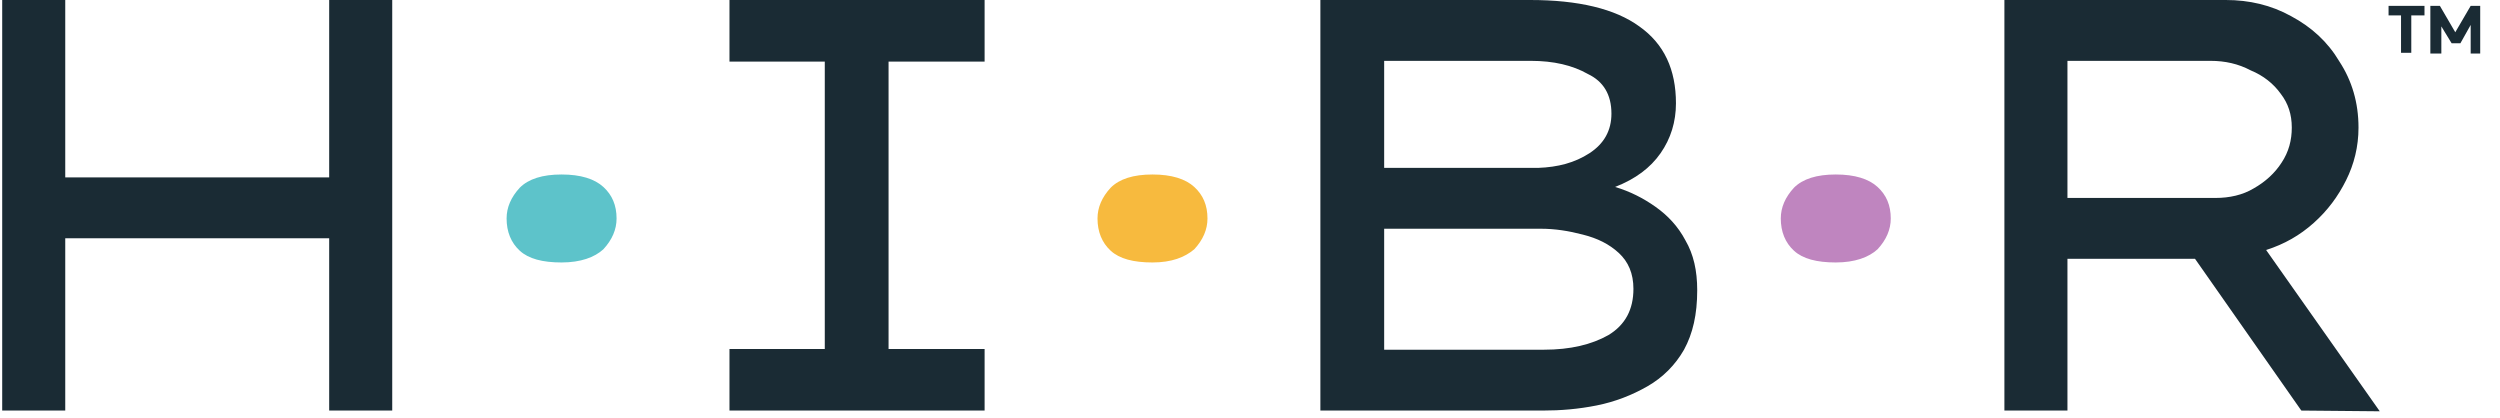
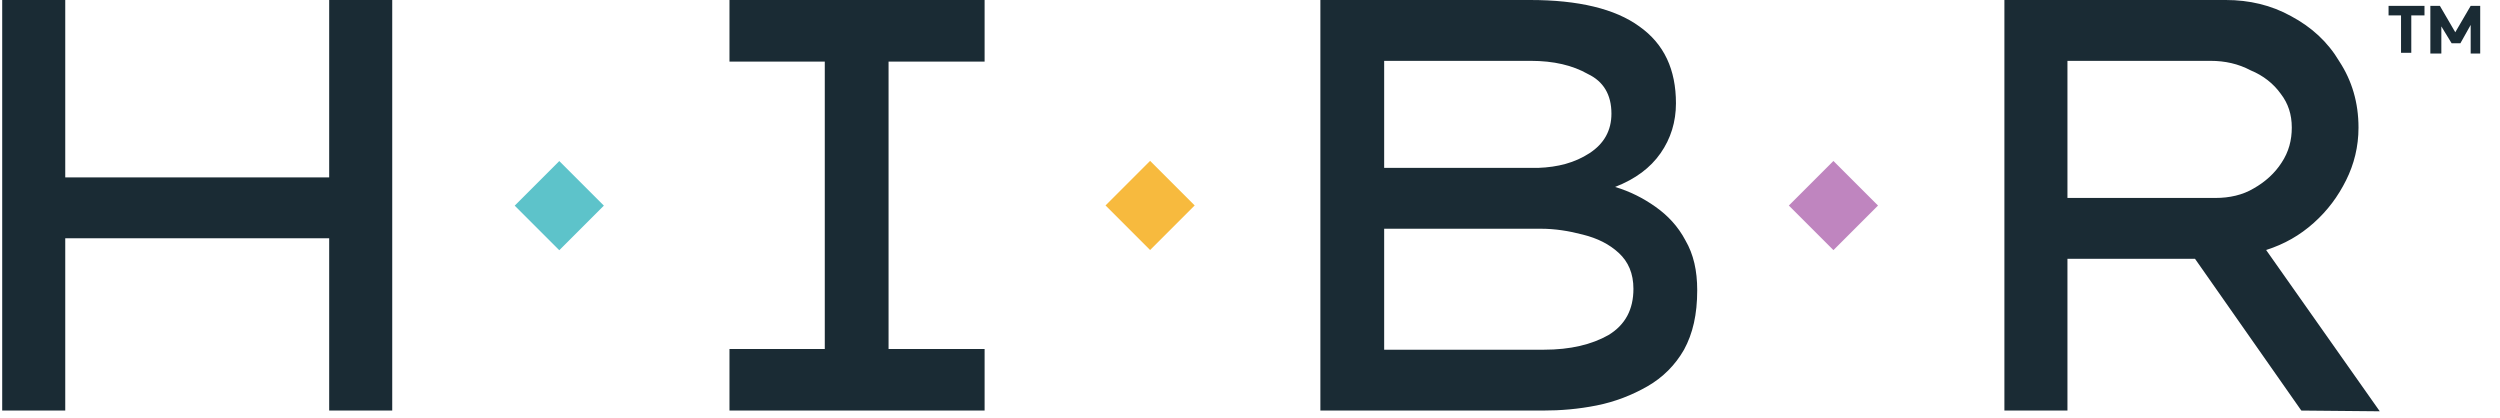
<svg xmlns="http://www.w3.org/2000/svg" version="1.1" id="Layer_1" x="0px" y="0px" viewBox="0 0 341 57" style="enable-background:new 0 0 341 57;" xml:space="preserve">
  <style type="text/css">
	.st0{fill:#1A2B34;}
	.st1{fill:#5DC3CA;}
	.st2{fill:#F7BA3E;}
	.st3{fill:#BF85BF;}
</style>
  <path class="st0" d="M8.9,0v24.2h36V0h8.6v56h-8.6V32.5h-36V56H0.3V0H8.9z M134.3,56H99.5v-8.4h13V8.4h-13V0h34.8v8.4h-13.1v39.2  h13.1V56z M208.7,0c6.6,0,11.6,1.2,14.9,3.6c3.4,2.4,5,5.9,5,10.5c0,2.5-0.7,4.8-2.1,6.8c-1.4,2-3.4,3.5-6.2,4.6  c2,0.6,3.8,1.5,5.5,2.7s3.1,2.7,4.1,4.6c1.1,1.9,1.6,4.1,1.6,6.8c0,3.3-0.6,5.9-1.8,8.1c-1.2,2.1-2.9,3.8-5,5s-4.4,2.1-6.9,2.6  c-2.5,0.5-4.9,0.7-7.4,0.7h-30.3V0H208.7z M208.8,8.3h-20v14.6h21c2.7-0.1,5-0.7,7-2c2-1.3,3-3.1,3-5.4c0-2.6-1.1-4.4-3.2-5.4  C214.5,8.9,211.9,8.3,208.8,8.3z M210.2,31.2h-21.4v16.5h21.8c3.6,0,6.5-0.7,8.8-2c2.3-1.4,3.4-3.5,3.4-6.3c0-2.1-0.7-3.7-2-4.9  c-1.3-1.2-2.9-2-4.9-2.5C214,31.5,212.1,31.2,210.2,31.2z M321.7,17.4c0,2.6-0.6,5-1.7,7.2c-1.1,2.2-2.5,4.1-4.4,5.8  c-1.9,1.7-4,2.9-6.5,3.7l15.5,22L313.9,56l-14.5-20.7H282V56h-8.6V0h30.2c3.2,0,6.2,0.7,8.9,2.2c2.8,1.5,5,3.5,6.6,6.2  C320.8,11,321.7,14,321.7,17.4z M301.5,8.3H282V27h20.2c1.9,0,3.7-0.4,5.2-1.3c1.6-0.9,2.9-2.1,3.8-3.5c1-1.5,1.4-3.1,1.4-4.8  c0-1.8-0.5-3.3-1.5-4.6c-1-1.4-2.4-2.5-4.1-3.2C305.3,8.7,303.5,8.3,301.5,8.3z" />
-   <path class="st1" d="M76.6,35.8c-2.6,0-4.5-0.5-5.7-1.6c-1.2-1.1-1.8-2.6-1.8-4.4c0-1.5,0.6-2.9,1.8-4.2c1.2-1.2,3.1-1.8,5.7-1.8  s4.5,0.6,5.7,1.7c1.2,1.1,1.8,2.5,1.8,4.3c0,1.5-0.6,2.9-1.8,4.2C81.1,35.1,79.2,35.8,76.6,35.8z" />
-   <path class="st2" d="M157.2,35.8c-2.6,0-4.5-0.5-5.7-1.6c-1.2-1.1-1.8-2.6-1.8-4.4c0-1.5,0.6-2.9,1.8-4.2c1.2-1.2,3.1-1.8,5.7-1.8  s4.5,0.6,5.7,1.7c1.2,1.1,1.8,2.5,1.8,4.3c0,1.5-0.6,2.9-1.8,4.2C161.6,35.1,159.8,35.8,157.2,35.8z" />
-   <path class="st3" d="M250.4,35.8c-2.6,0-4.5-0.5-5.7-1.6c-1.2-1.1-1.8-2.6-1.8-4.4c0-1.5,0.6-2.9,1.8-4.2c1.2-1.2,3.1-1.8,5.7-1.8  s4.5,0.6,5.7,1.7c1.2,1.1,1.8,2.5,1.8,4.3c0,1.5-0.6,2.9-1.8,4.2C254.9,35.1,253,35.8,250.4,35.8z" />
  <g>
    <path class="st0" d="M327.5,7.3V2.1h-1.7V0.8h4.9v1.3h-1.8v5.1H327.5z M332.8,0.8l2.1,3.6l2.1-3.6h1.3v6.5H337V3.4l-1.4,2.5h-1.2   L333,3.6v3.7h-1.5V0.8H332.8z" />
  </g>
+   <rect x="72" y="23.7" transform="matrix(0.7071 -0.7071 0.7071 0.7071 2.5357 62.2016)" class="st1" width="8.6" height="8.6" />
+   <rect x="152.6" y="23.7" transform="matrix(0.7071 -0.7071 0.7071 0.7071 26.1317 119.1676)" class="st2" width="8.6" height="8.6" />
+   <rect x="245.8" y="23.7" transform="matrix(0.7071 -0.7071 0.7071 0.7071 53.435 185.0834)" class="st3" width="8.6" height="8.6" />
</svg>
